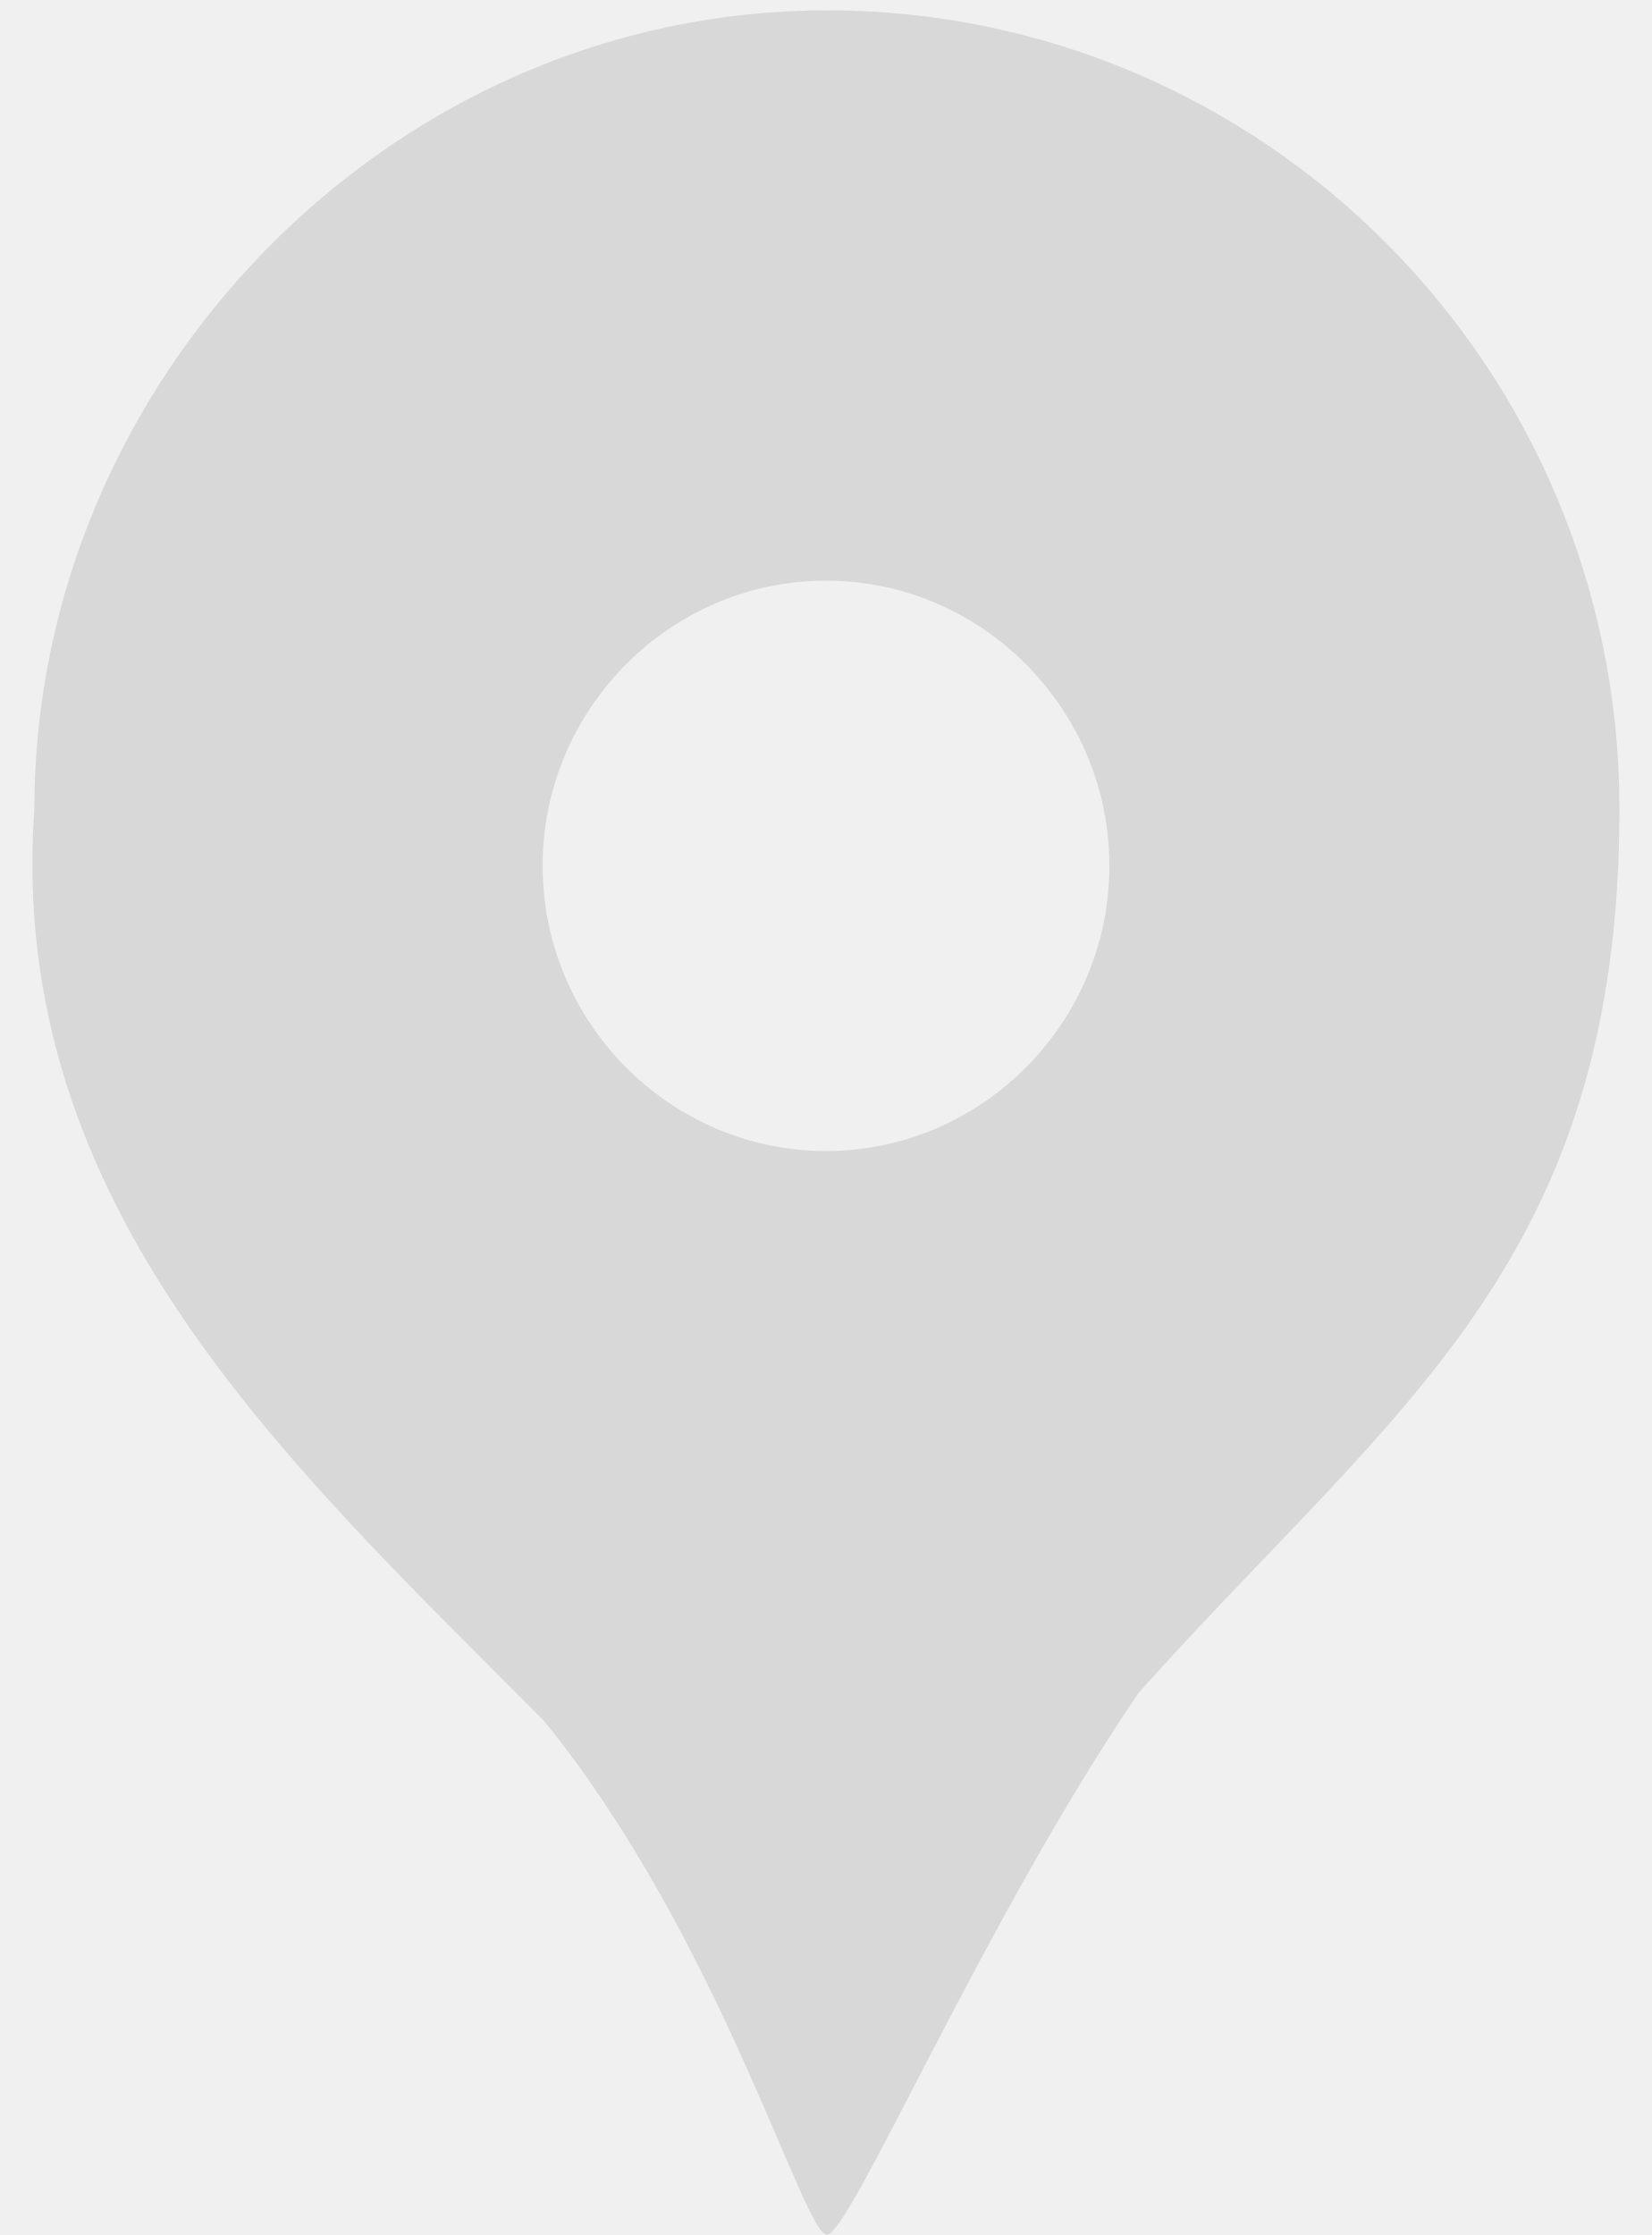
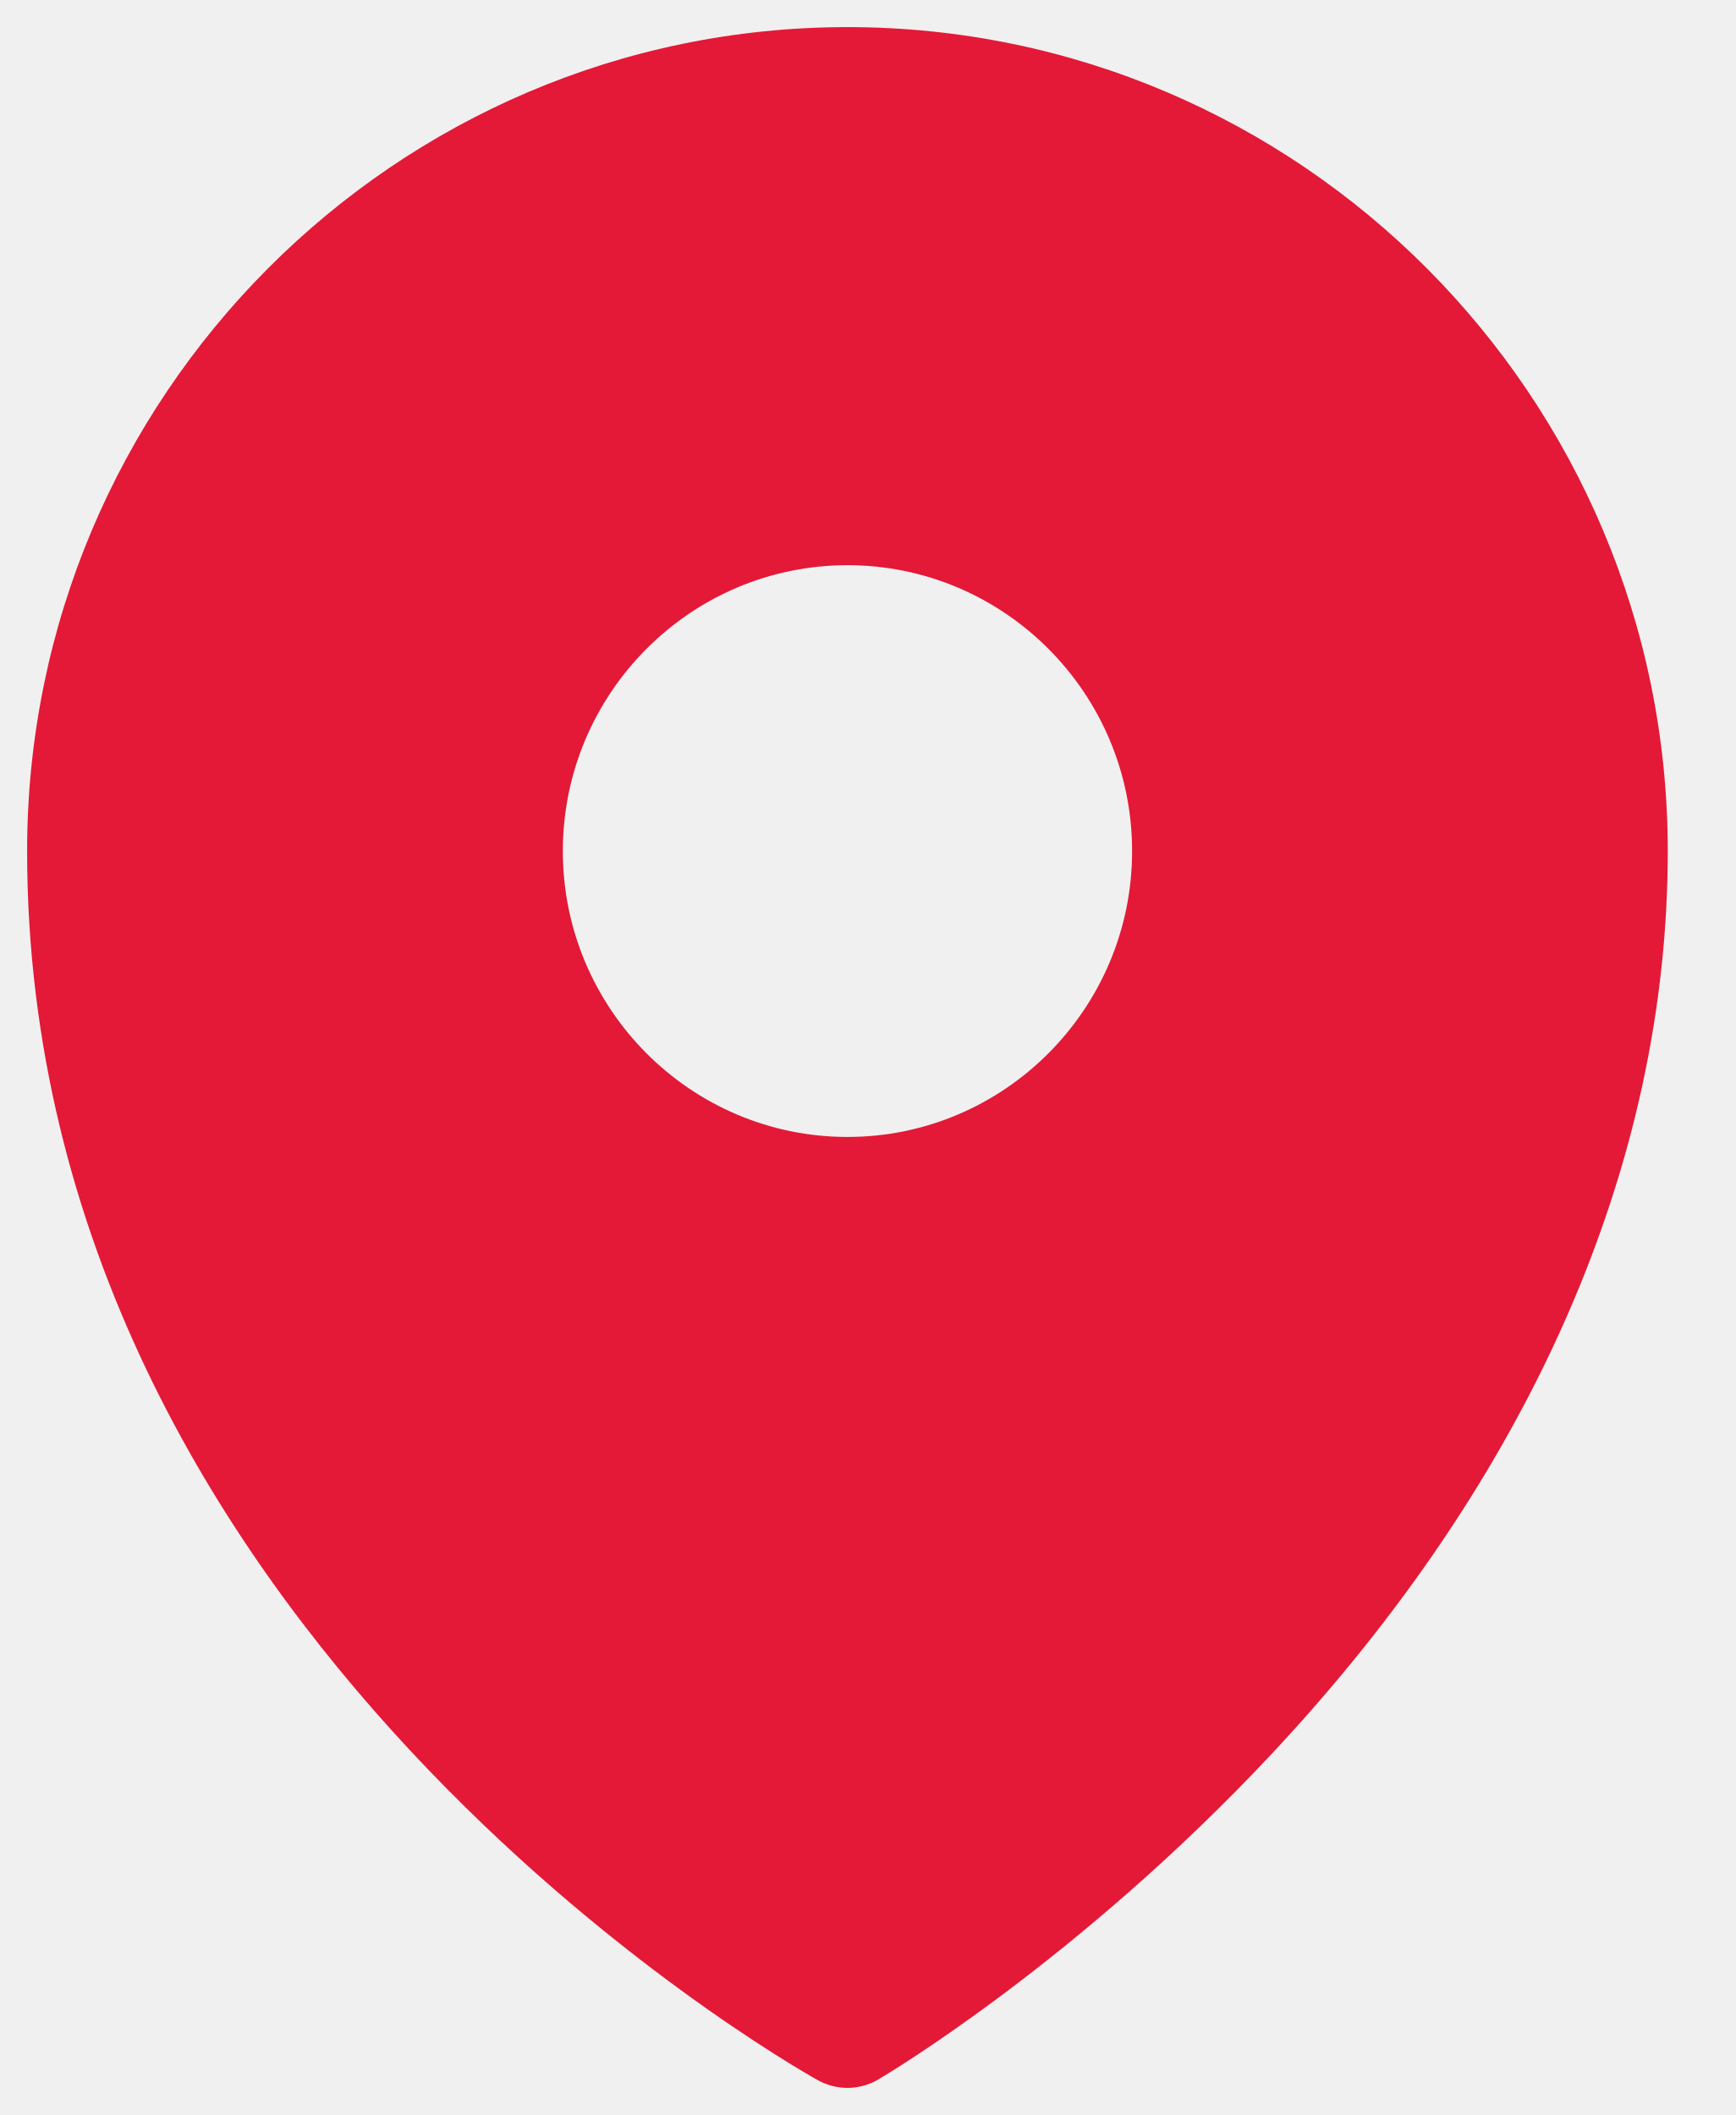
- <svg xmlns="http://www.w3.org/2000/svg" width="51px" height="69px" viewBox="172 25 51 69" version="1.1">
-   <defs />
-   <g id="noun_922954_cc" stroke="none" stroke-width="1" fill="none" fill-rule="evenodd" transform="translate(173, 25)" opacity="0.1">
-     <g id="Group" fill-rule="nonzero" fill="#000000">
-       <g id="Shape">
-         <path d="M24.53,0.319 C11.018,0.319 0.06,11.764 0.06,24.97 C-0.813,37.296 7.944,45.22 15.809,53.143 C21.241,59.833 23.803,68.99 24.53,68.99 C25.25,68.99 29.376,59.274 34.154,52.263 C42.018,43.459 49,39.057 49,24.97 C49,11.356 38.043,0.319 24.53,0.319 L24.53,0.319 Z M24.503,17.927 C29.314,17.927 33.252,21.89 33.252,26.731 C33.252,31.573 29.314,35.535 24.503,35.535 C19.692,35.535 15.754,31.573 15.754,26.731 C15.754,21.89 19.692,17.927 24.503,17.927 Z" />
+ <svg xmlns="http://www.w3.org/2000/svg" xmlns:xlink="http://www.w3.org/1999/xlink" width="64px" height="78px" viewBox="0 0 64 78" version="1.1">
+   <defs>
+     <polygon id="path-1" points="30.253 0 0 0 0 76 30.253 76 60.506 76 60.506 0" />
+   </defs>
+   <g id="Design-Library" stroke="none" stroke-width="1" fill="none" fill-rule="evenodd">
+     <g id="icon_location_red_full">
+       <rect id="Rectangle-8" x="0" y="0" width="64" height="78" />
+       <g id="Page-1" transform="translate(1, 1)">
+         <g id="Group-5">
+           <mask id="mask-2" fill="white">
+             <use xlink:href="#path-1" />
+           </mask>
+           <g id="Clip-4" />
+         </g>
+         <path d="M29.16,75.716 C27.968,75.05 -0,59.088 -0,30.387 C-0,13.631 13.572,0 30.254,0 C46.935,0 60.506,13.631 60.506,30.387 C60.506,41.957 55.453,53.473 45.896,63.686 C38.755,71.315 31.689,75.513 31.392,75.689 C31.041,75.895 30.648,76 30.254,76 C29.877,76 29.499,75.904 29.16,75.716 Z M30.254,19.844 C24.467,19.844 19.757,24.573 19.757,30.388 C19.757,36.201 24.467,40.93 30.254,40.93 C36.04,40.93 40.751,36.201 40.751,30.388 C40.751,24.573 36.04,19.844 30.254,19.844 Z" id="Combined-Shape" fill="#E31937" />
      </g>
    </g>
  </g>
</svg>
